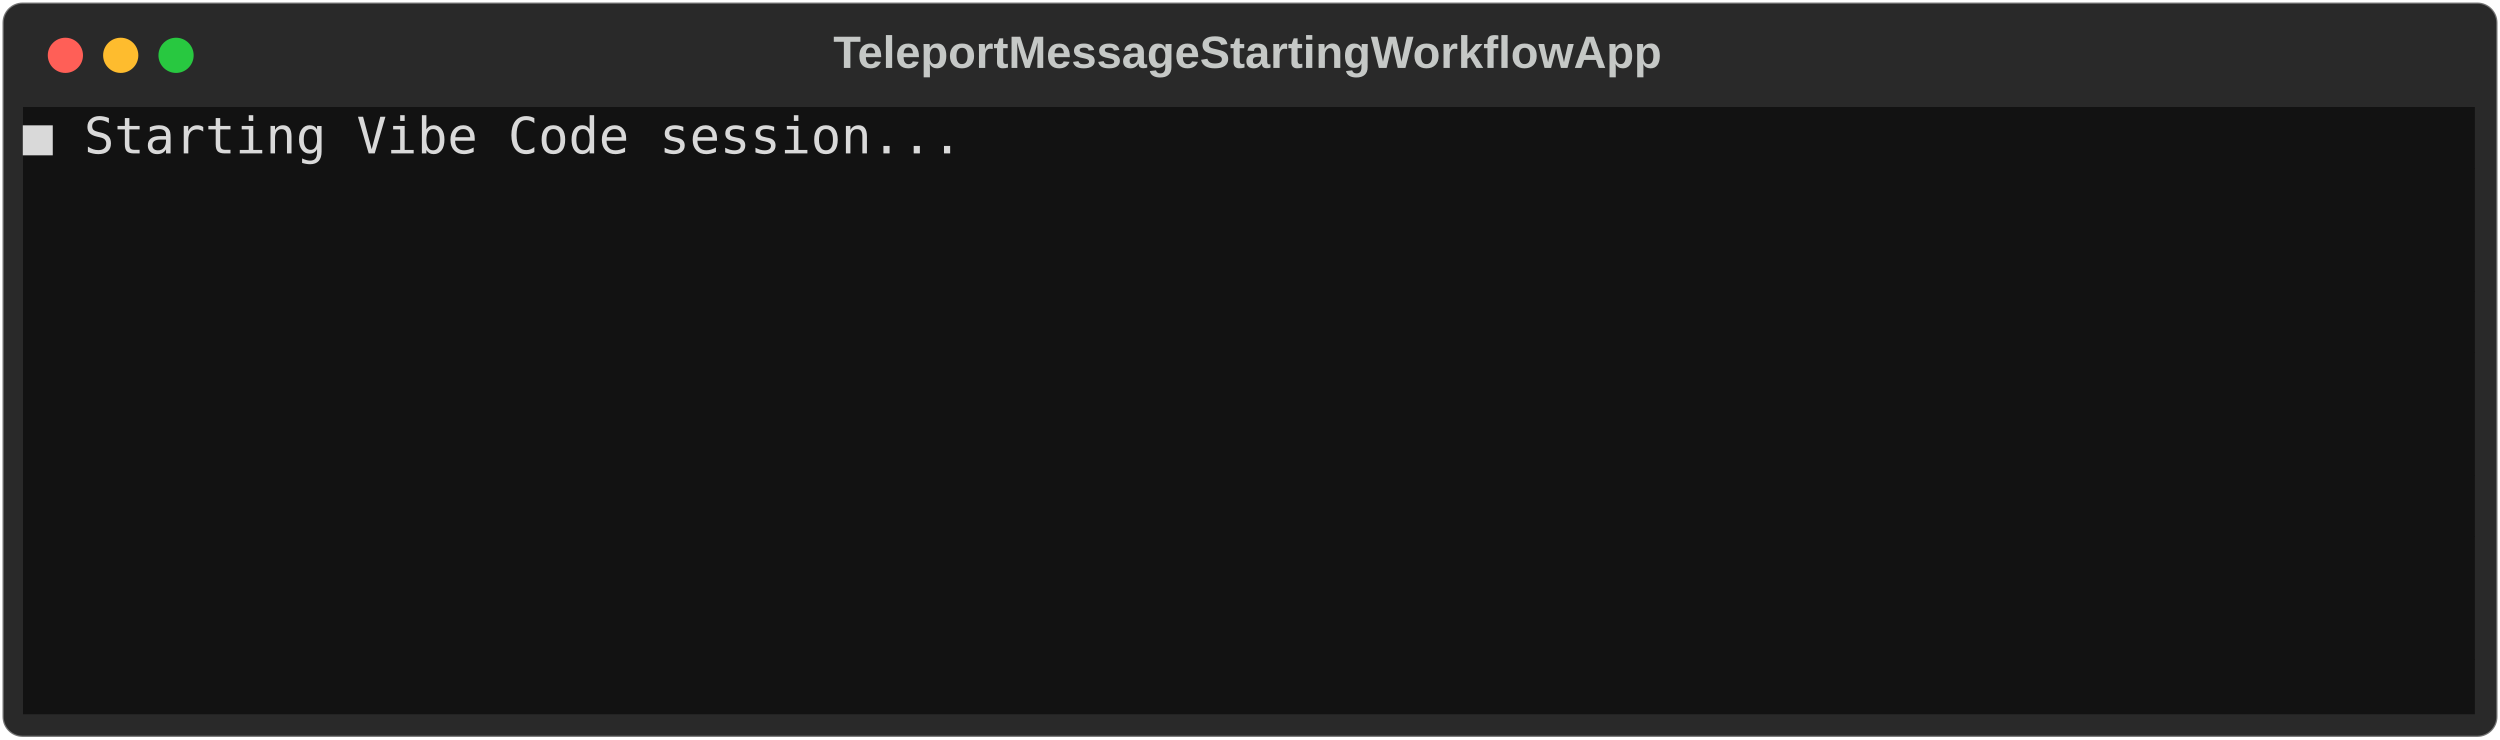
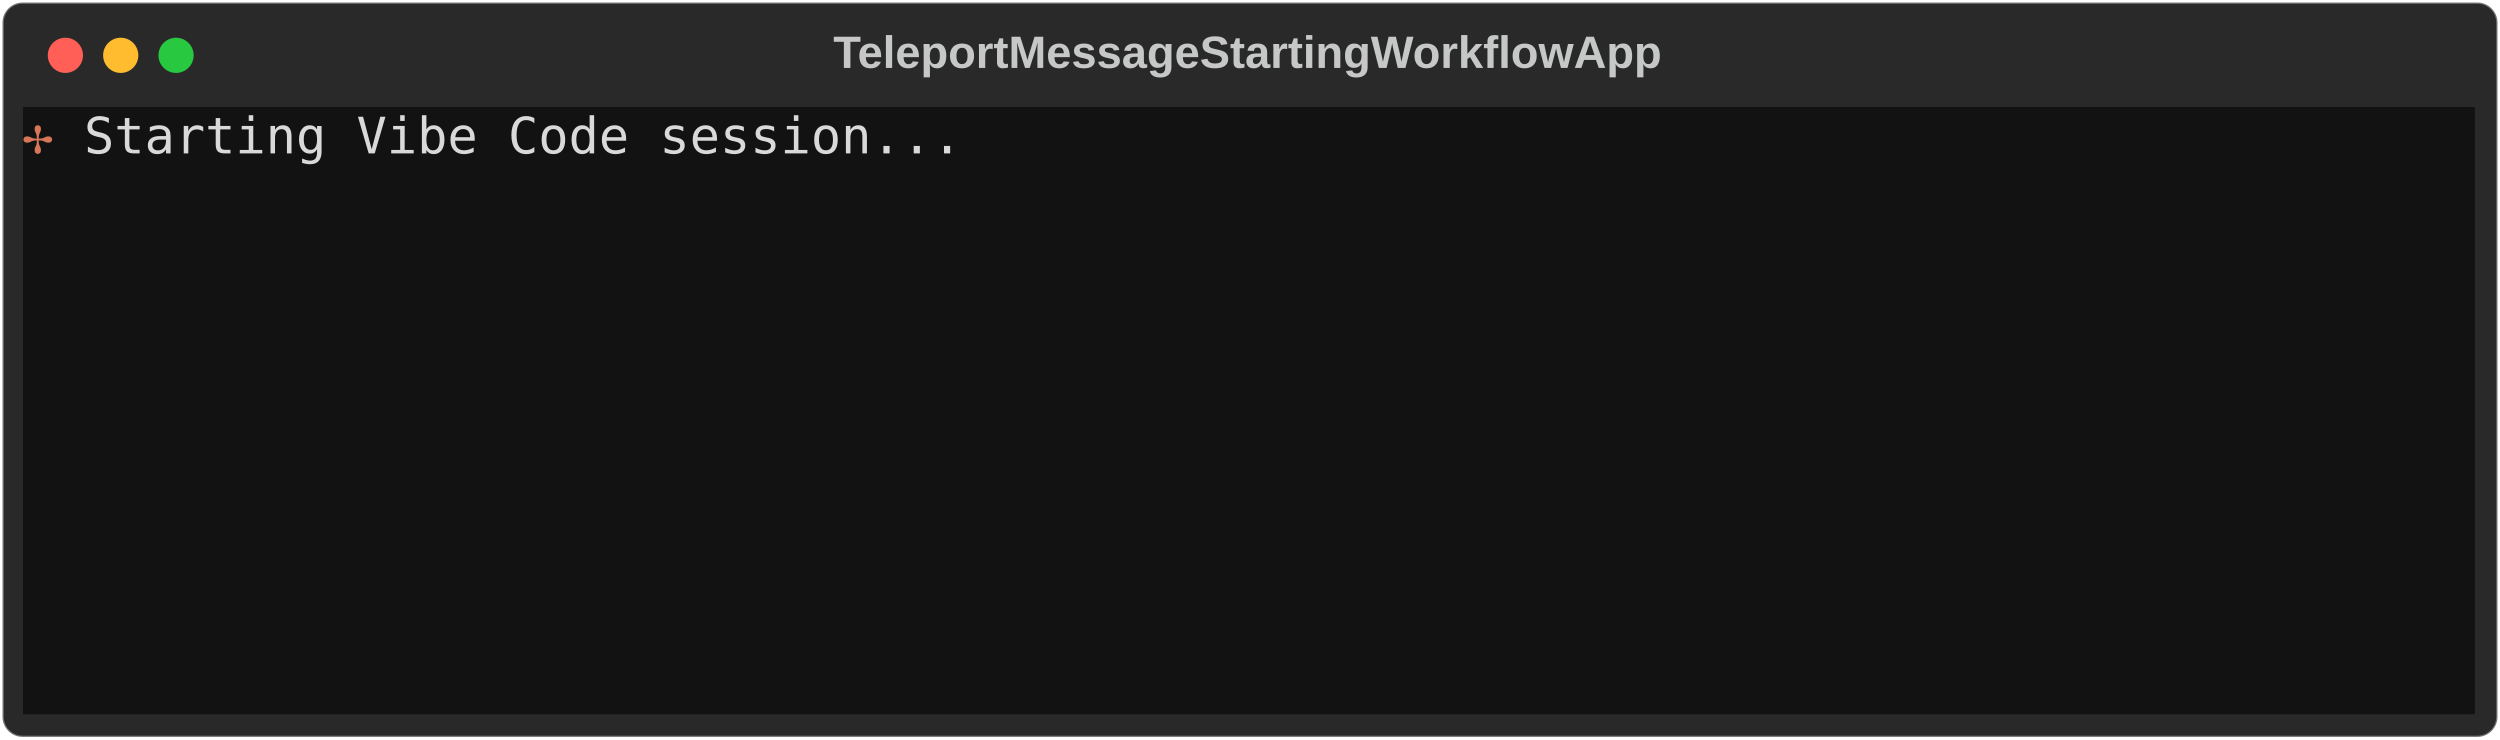
<svg xmlns="http://www.w3.org/2000/svg" class="rich-terminal" viewBox="0 0 994 294.0">
  <style>

    @font-face {
        font-family: "Fira Code";
        src: local("FiraCode-Regular"),
                url("https://cdnjs.cloudflare.com/ajax/libs/firacode/6.2.0/woff2/FiraCode-Regular.woff2") format("woff2"),
                url("https://cdnjs.cloudflare.com/ajax/libs/firacode/6.2.0/woff/FiraCode-Regular.woff") format("woff");
        font-style: normal;
        font-weight: 400;
    }
    @font-face {
        font-family: "Fira Code";
        src: local("FiraCode-Bold"),
                url("https://cdnjs.cloudflare.com/ajax/libs/firacode/6.2.0/woff2/FiraCode-Bold.woff2") format("woff2"),
                url("https://cdnjs.cloudflare.com/ajax/libs/firacode/6.2.0/woff/FiraCode-Bold.woff") format("woff");
        font-style: bold;
        font-weight: 700;
    }

    .terminal-matrix {
        font-family: Fira Code, monospace;
        font-size: 20px;
        line-height: 24.4px;
        font-variant-east-asian: full-width;
    }

    .terminal-title {
        font-size: 18px;
        font-weight: bold;
        font-family: arial;
    }

-     .terminal-r1 { fill: #d9d9d9 }
+     .terminal-r1 { fill: #d77757 }
.terminal-r2 { fill: #c5c8c6 }
+ .terminal-r3 { fill: #d9d9d9 }
    </style>
  <defs>
    <clipPath id="terminal-clip-terminal">
      <rect x="0" y="0" width="975.0" height="243.0" />
    </clipPath>
    <clipPath id="terminal-line-0">
      <rect x="0" y="1.5" width="976" height="24.65" />
    </clipPath>
    <clipPath id="terminal-line-1">
      <rect x="0" y="25.9" width="976" height="24.65" />
    </clipPath>
    <clipPath id="terminal-line-2">
      <rect x="0" y="50.3" width="976" height="24.65" />
    </clipPath>
    <clipPath id="terminal-line-3">
      <rect x="0" y="74.7" width="976" height="24.65" />
    </clipPath>
    <clipPath id="terminal-line-4">
      <rect x="0" y="99.1" width="976" height="24.65" />
    </clipPath>
    <clipPath id="terminal-line-5">
      <rect x="0" y="123.5" width="976" height="24.65" />
    </clipPath>
    <clipPath id="terminal-line-6">
      <rect x="0" y="147.9" width="976" height="24.65" />
    </clipPath>
    <clipPath id="terminal-line-7">
      <rect x="0" y="172.3" width="976" height="24.65" />
    </clipPath>
    <clipPath id="terminal-line-8">
      <rect x="0" y="196.7" width="976" height="24.65" />
    </clipPath>
  </defs>
  <rect fill="#292929" stroke="rgba(255,255,255,0.35)" stroke-width="1" x="1" y="1" width="992" height="292" rx="8" />
  <text class="terminal-title" fill="#c5c8c6" text-anchor="middle" x="496" y="27">TeleportMessageStartingWorkflowApp</text>
  <g transform="translate(26,22)">
    <circle cx="0" cy="0" r="7" fill="#ff5f57" />
    <circle cx="22" cy="0" r="7" fill="#febc2e" />
    <circle cx="44" cy="0" r="7" fill="#28c840" />
  </g>
  <g transform="translate(9, 41)" clip-path="url(#terminal-clip-terminal)">
    <rect fill="#121212" x="0" y="1.5" width="12.2" height="24.65" shape-rendering="crispEdges" />
    <rect fill="#121212" x="12.2" y="1.5" width="12.2" height="24.65" shape-rendering="crispEdges" />
    <rect fill="#121212" x="24.4" y="1.5" width="353.8" height="24.65" shape-rendering="crispEdges" />
    <rect fill="#121212" x="378.2" y="1.5" width="597.8" height="24.65" shape-rendering="crispEdges" />
    <rect fill="#121212" x="0" y="25.9" width="976" height="24.65" shape-rendering="crispEdges" />
    <rect fill="#121212" x="0" y="50.3" width="976" height="24.65" shape-rendering="crispEdges" />
    <rect fill="#121212" x="0" y="74.7" width="976" height="24.65" shape-rendering="crispEdges" />
    <rect fill="#121212" x="0" y="99.1" width="976" height="24.65" shape-rendering="crispEdges" />
    <rect fill="#121212" x="0" y="123.5" width="976" height="24.65" shape-rendering="crispEdges" />
    <rect fill="#121212" x="0" y="147.9" width="976" height="24.65" shape-rendering="crispEdges" />
    <rect fill="#121212" x="0" y="172.3" width="976" height="24.65" shape-rendering="crispEdges" />
    <rect fill="#121212" x="0" y="196.7" width="976" height="24.65" shape-rendering="crispEdges" />
    <rect fill="#121212" x="0" y="221.1" width="976" height="24.65" shape-rendering="crispEdges" />
    <g class="terminal-matrix">
-       <text class="terminal-r1" x="0" y="20" textLength="12.2" clip-path="url(#terminal-line-0)">■</text>
-       <text class="terminal-r1" x="24.4" y="20" textLength="353.8" clip-path="url(#terminal-line-0)">Starting Vibe Code session...</text>
+       <text class="terminal-r1" x="0" y="20" textLength="12.2" clip-path="url(#terminal-line-0)">✢</text>
+       <text class="terminal-r3" x="24.4" y="20" textLength="353.8" clip-path="url(#terminal-line-0)">Starting Vibe Code session...</text>
      <text class="terminal-r2" x="976" y="20" textLength="12.2" clip-path="url(#terminal-line-0)">
</text>
      <text class="terminal-r2" x="976" y="44.4" textLength="12.2" clip-path="url(#terminal-line-1)">
</text>
      <text class="terminal-r2" x="976" y="68.8" textLength="12.2" clip-path="url(#terminal-line-2)">
</text>
      <text class="terminal-r2" x="976" y="93.2" textLength="12.2" clip-path="url(#terminal-line-3)">
</text>
      <text class="terminal-r2" x="976" y="117.6" textLength="12.2" clip-path="url(#terminal-line-4)">
</text>
      <text class="terminal-r2" x="976" y="142" textLength="12.2" clip-path="url(#terminal-line-5)">
</text>
      <text class="terminal-r2" x="976" y="166.4" textLength="12.2" clip-path="url(#terminal-line-6)">
</text>
      <text class="terminal-r2" x="976" y="190.8" textLength="12.2" clip-path="url(#terminal-line-7)">
</text>
      <text class="terminal-r2" x="976" y="215.2" textLength="12.2" clip-path="url(#terminal-line-8)">
</text>
    </g>
  </g>
</svg>
